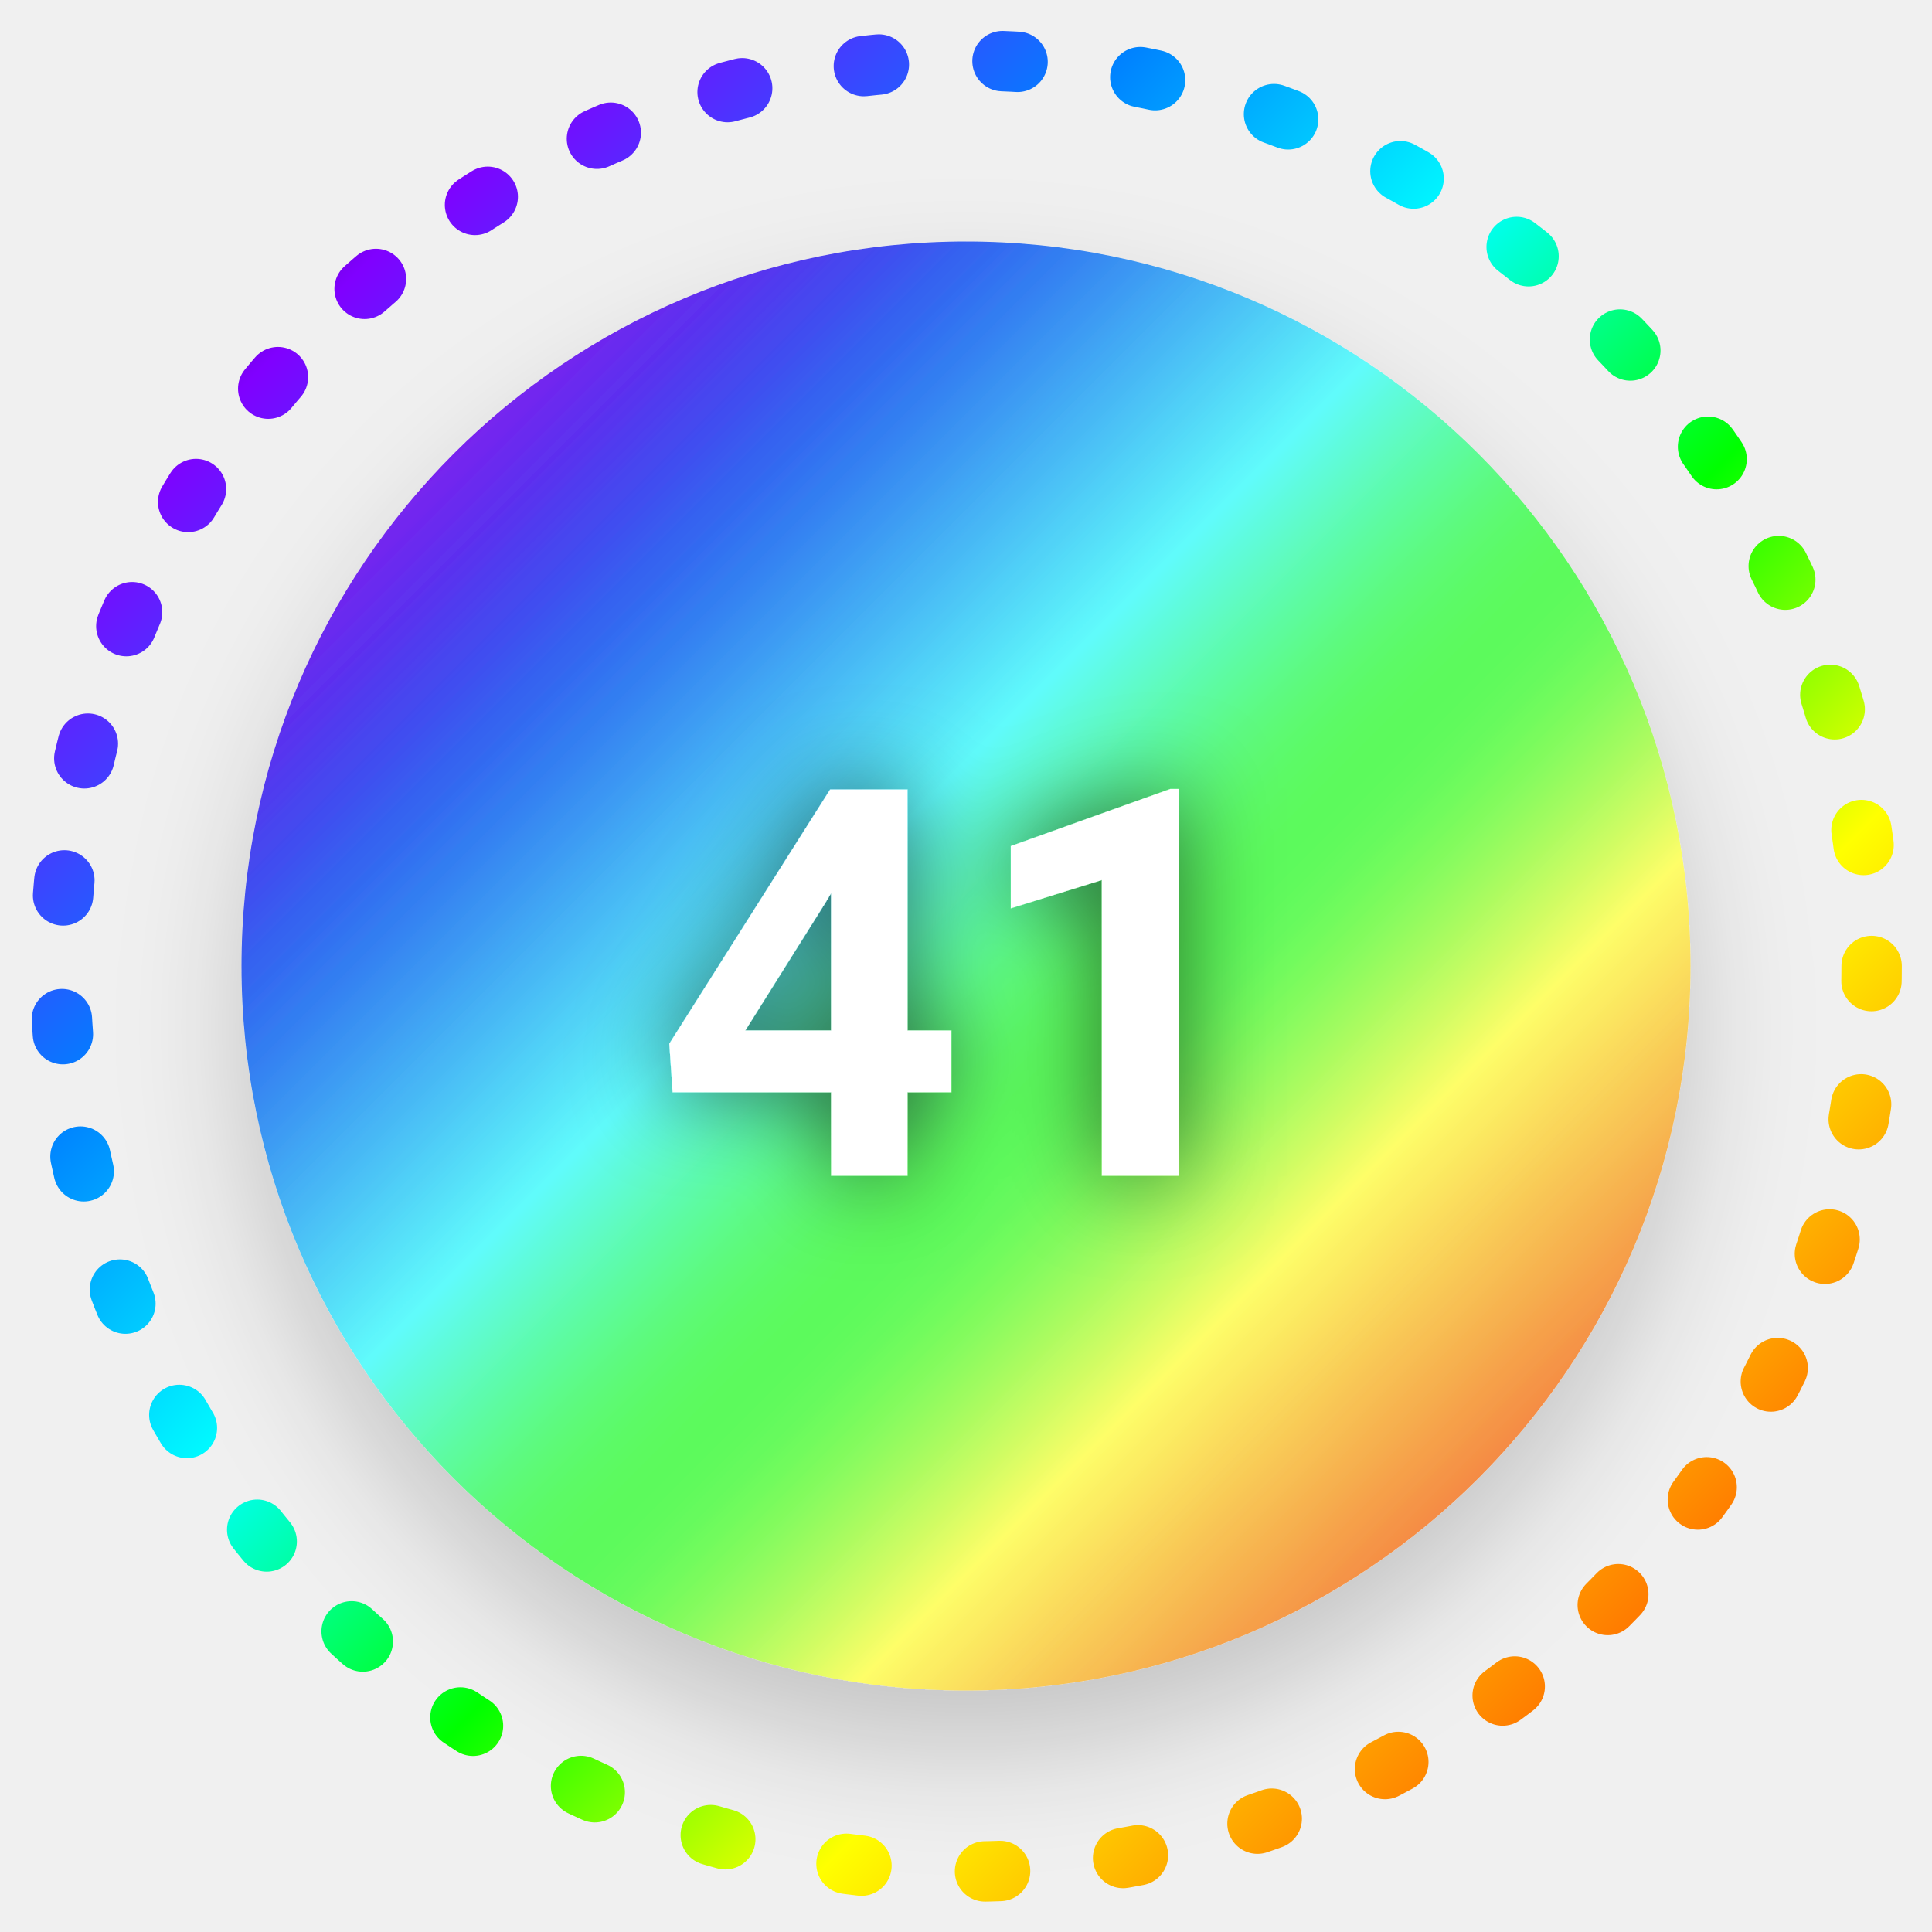
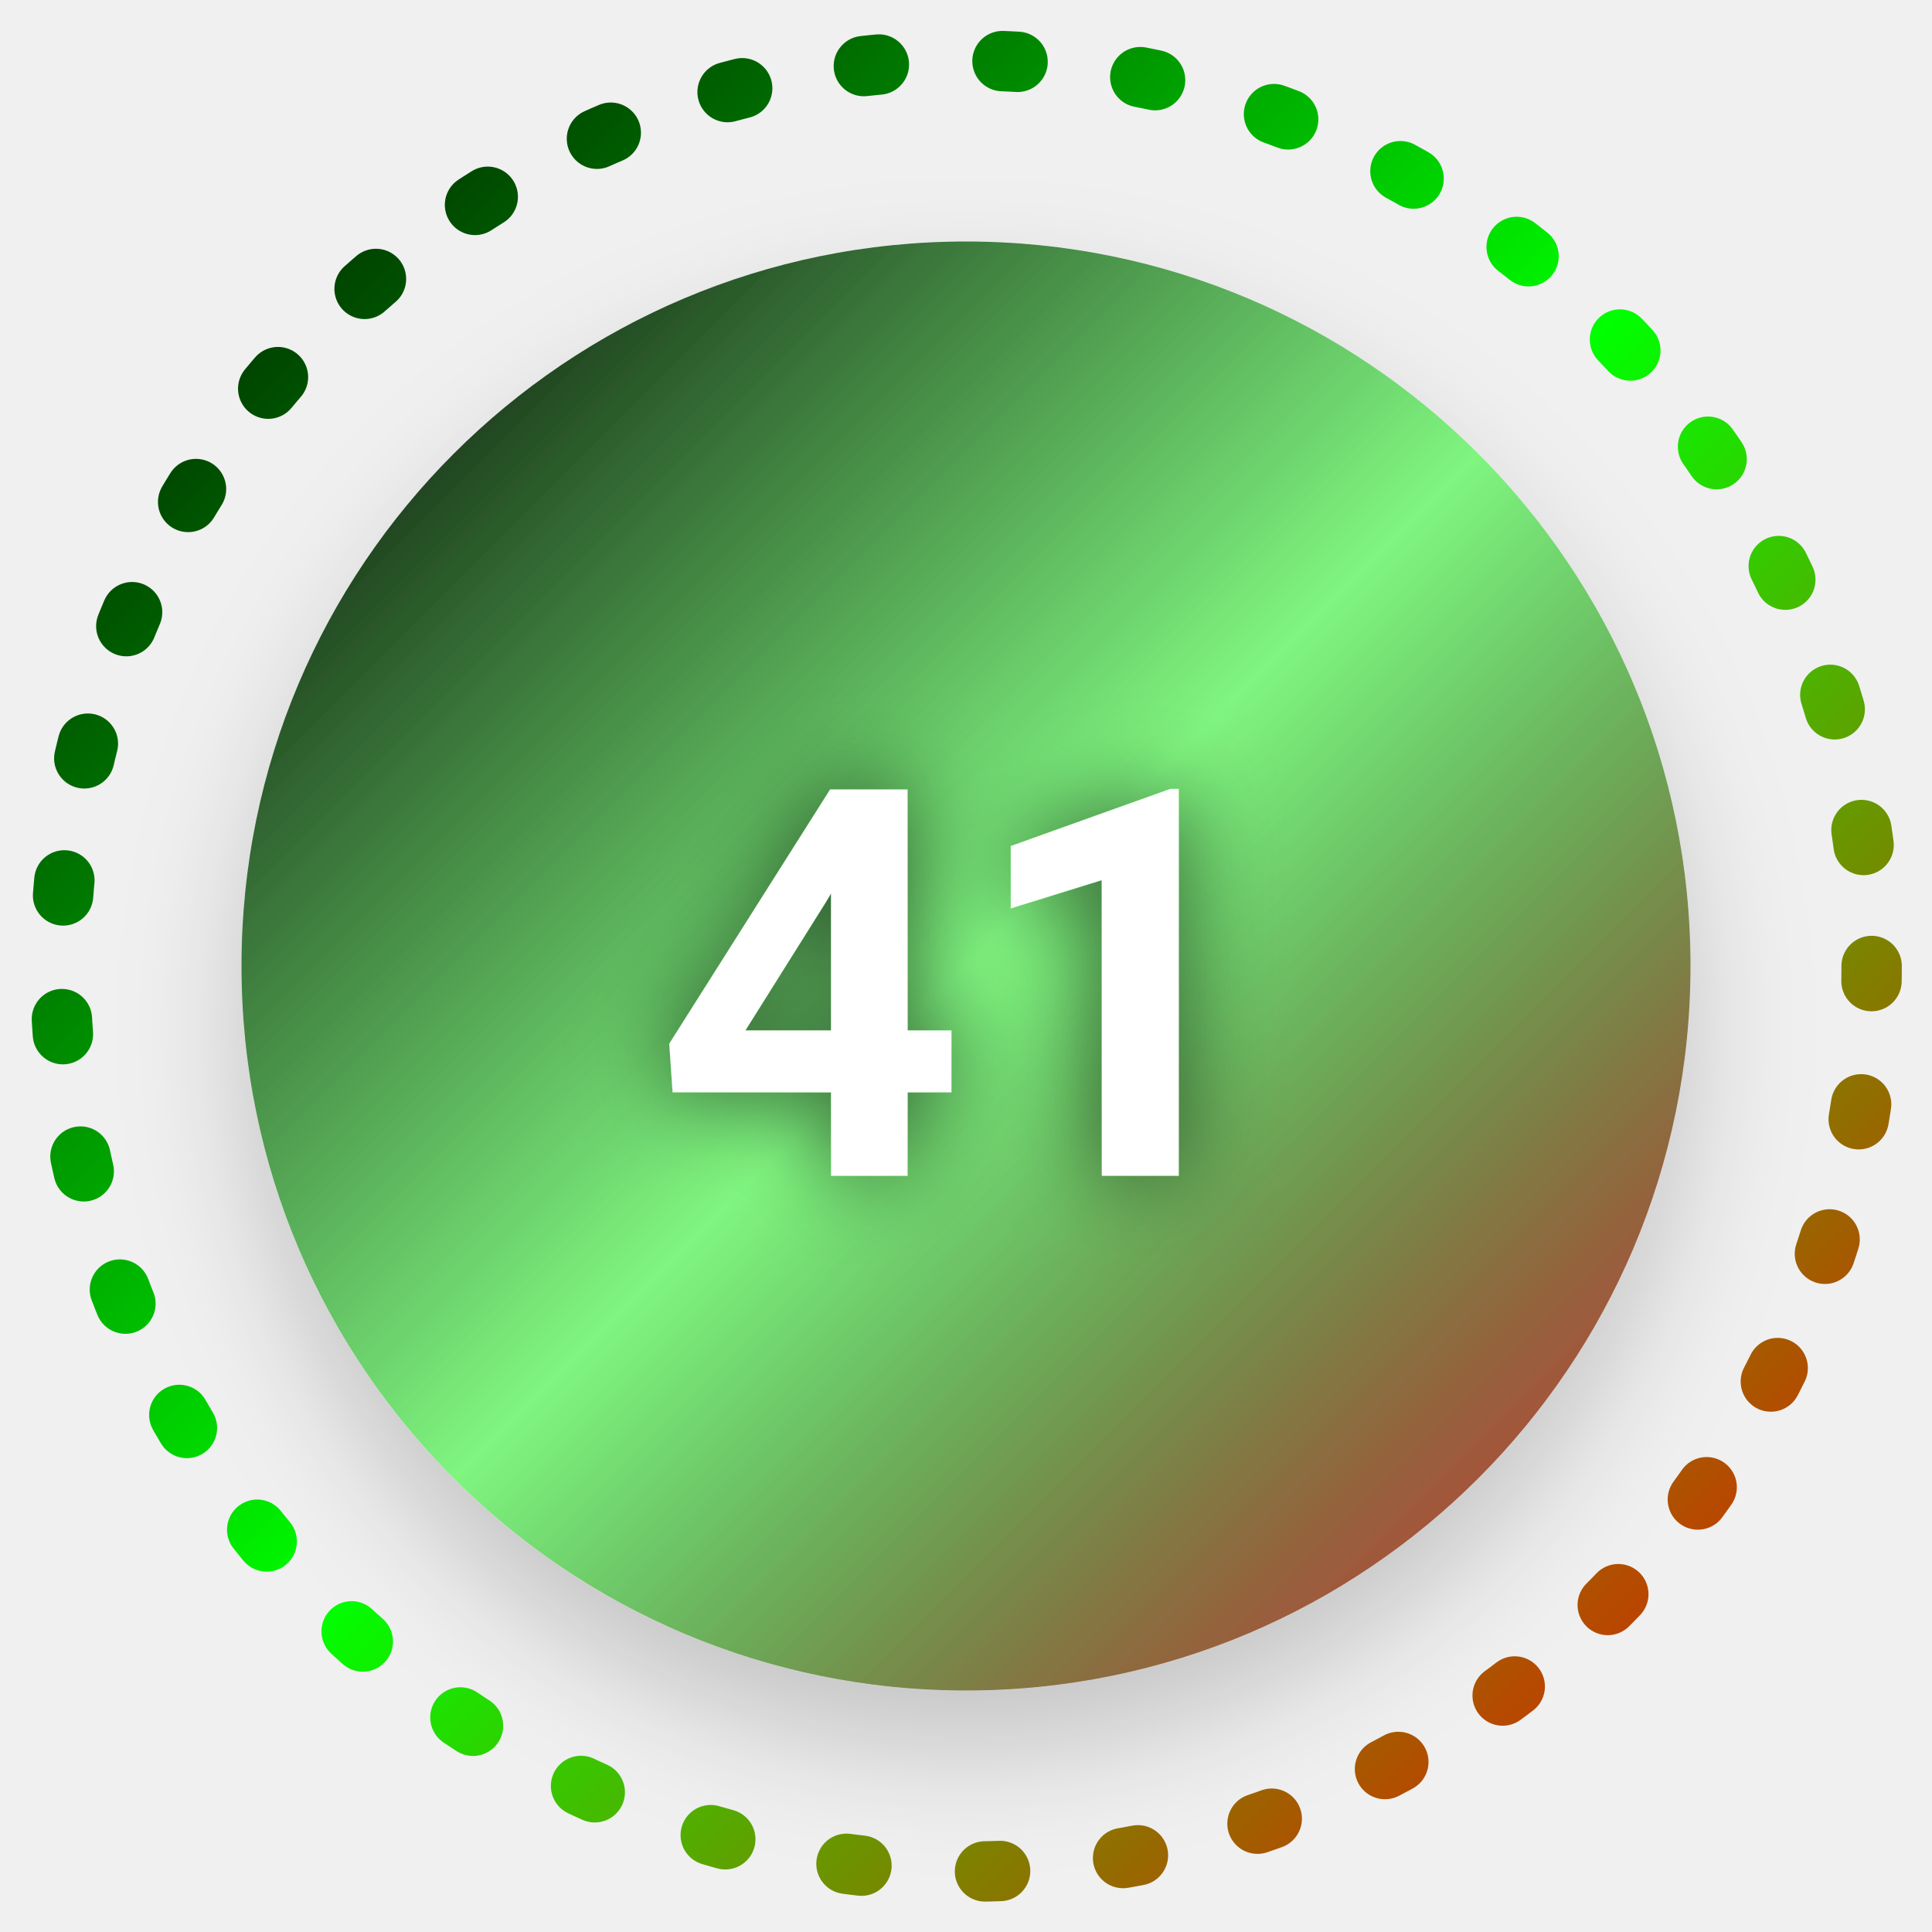
<svg xmlns="http://www.w3.org/2000/svg" width="64" height="64" viewBox="0 0 64 64" role="img" aria-label="Level 41">
  <defs>
    <linearGradient id="ring" x1="0" y1="0" x2="1" y2="1">
      <stop offset="0%" stop-color="#B87333" />
      <stop offset="100%" stop-color="#D18E52" />
    </linearGradient>
    <linearGradient id="inner" x1="0" y1="0" x2="1" y2="1">
      <stop offset="0%" stop-color="#000000" />
-       <stop offset="14%" stop-color="#8000ff" />
-       <stop offset="29%" stop-color="#0080ff" />
-       <stop offset="43%" stop-color="#00ffff" />
-       <stop offset="57%" stop-color="#00ff00" />
-       <stop offset="71%" stop-color="#ffff00" />
-       <stop offset="86%" stop-color="#ff8000" />
+       <stop offset="50%" stop-color="#00ff00" />
      <stop offset="100%" stop-color="#ff0000" />
    </linearGradient>
    <filter id="shadow" x="-20%" y="-20%" width="140%" height="140%">
      <feDropShadow dx="0" dy="2" stdDeviation="2" flood-color="#000" flood-opacity=".18" />
    </filter>
    <filter id="saturation" x="-20%" y="-20%" width="140%" height="140%">
-       <feColorMatrix type="saturate" values="0.85" />
+       <feColorMatrix type="saturate" values="0.7" />
    </filter>
    <filter id="text-shadow" x="-50%" y="-50%" width="200%" height="200%">
      <feDropShadow dx="0" dy="0" stdDeviation="1.5" flood-color="#000" flood-opacity="0.6" />
    </filter>
  </defs>
  <g filter="url(#shadow)">
    <circle cx="32" cy="32" r="24" fill="url(#inner)" filter="url(#saturation)" />
  </g>
  <text x="32" y="34" font-family="'Segoe UI', 'Roboto', 'Helvetica Neue', Arial, sans-serif" font-size="150%" font-weight="700" text-anchor="middle" dominant-baseline="middle" fill="#ffffff" filter="url(#text-shadow)">41
    </text>
  <circle cx="32" cy="32" r="30" fill="none" stroke="url(#inner)" stroke-width="2" stroke-linecap="round" stroke-dasharray="0.5 4.1" stroke-dashoffset="0" />
</svg>
